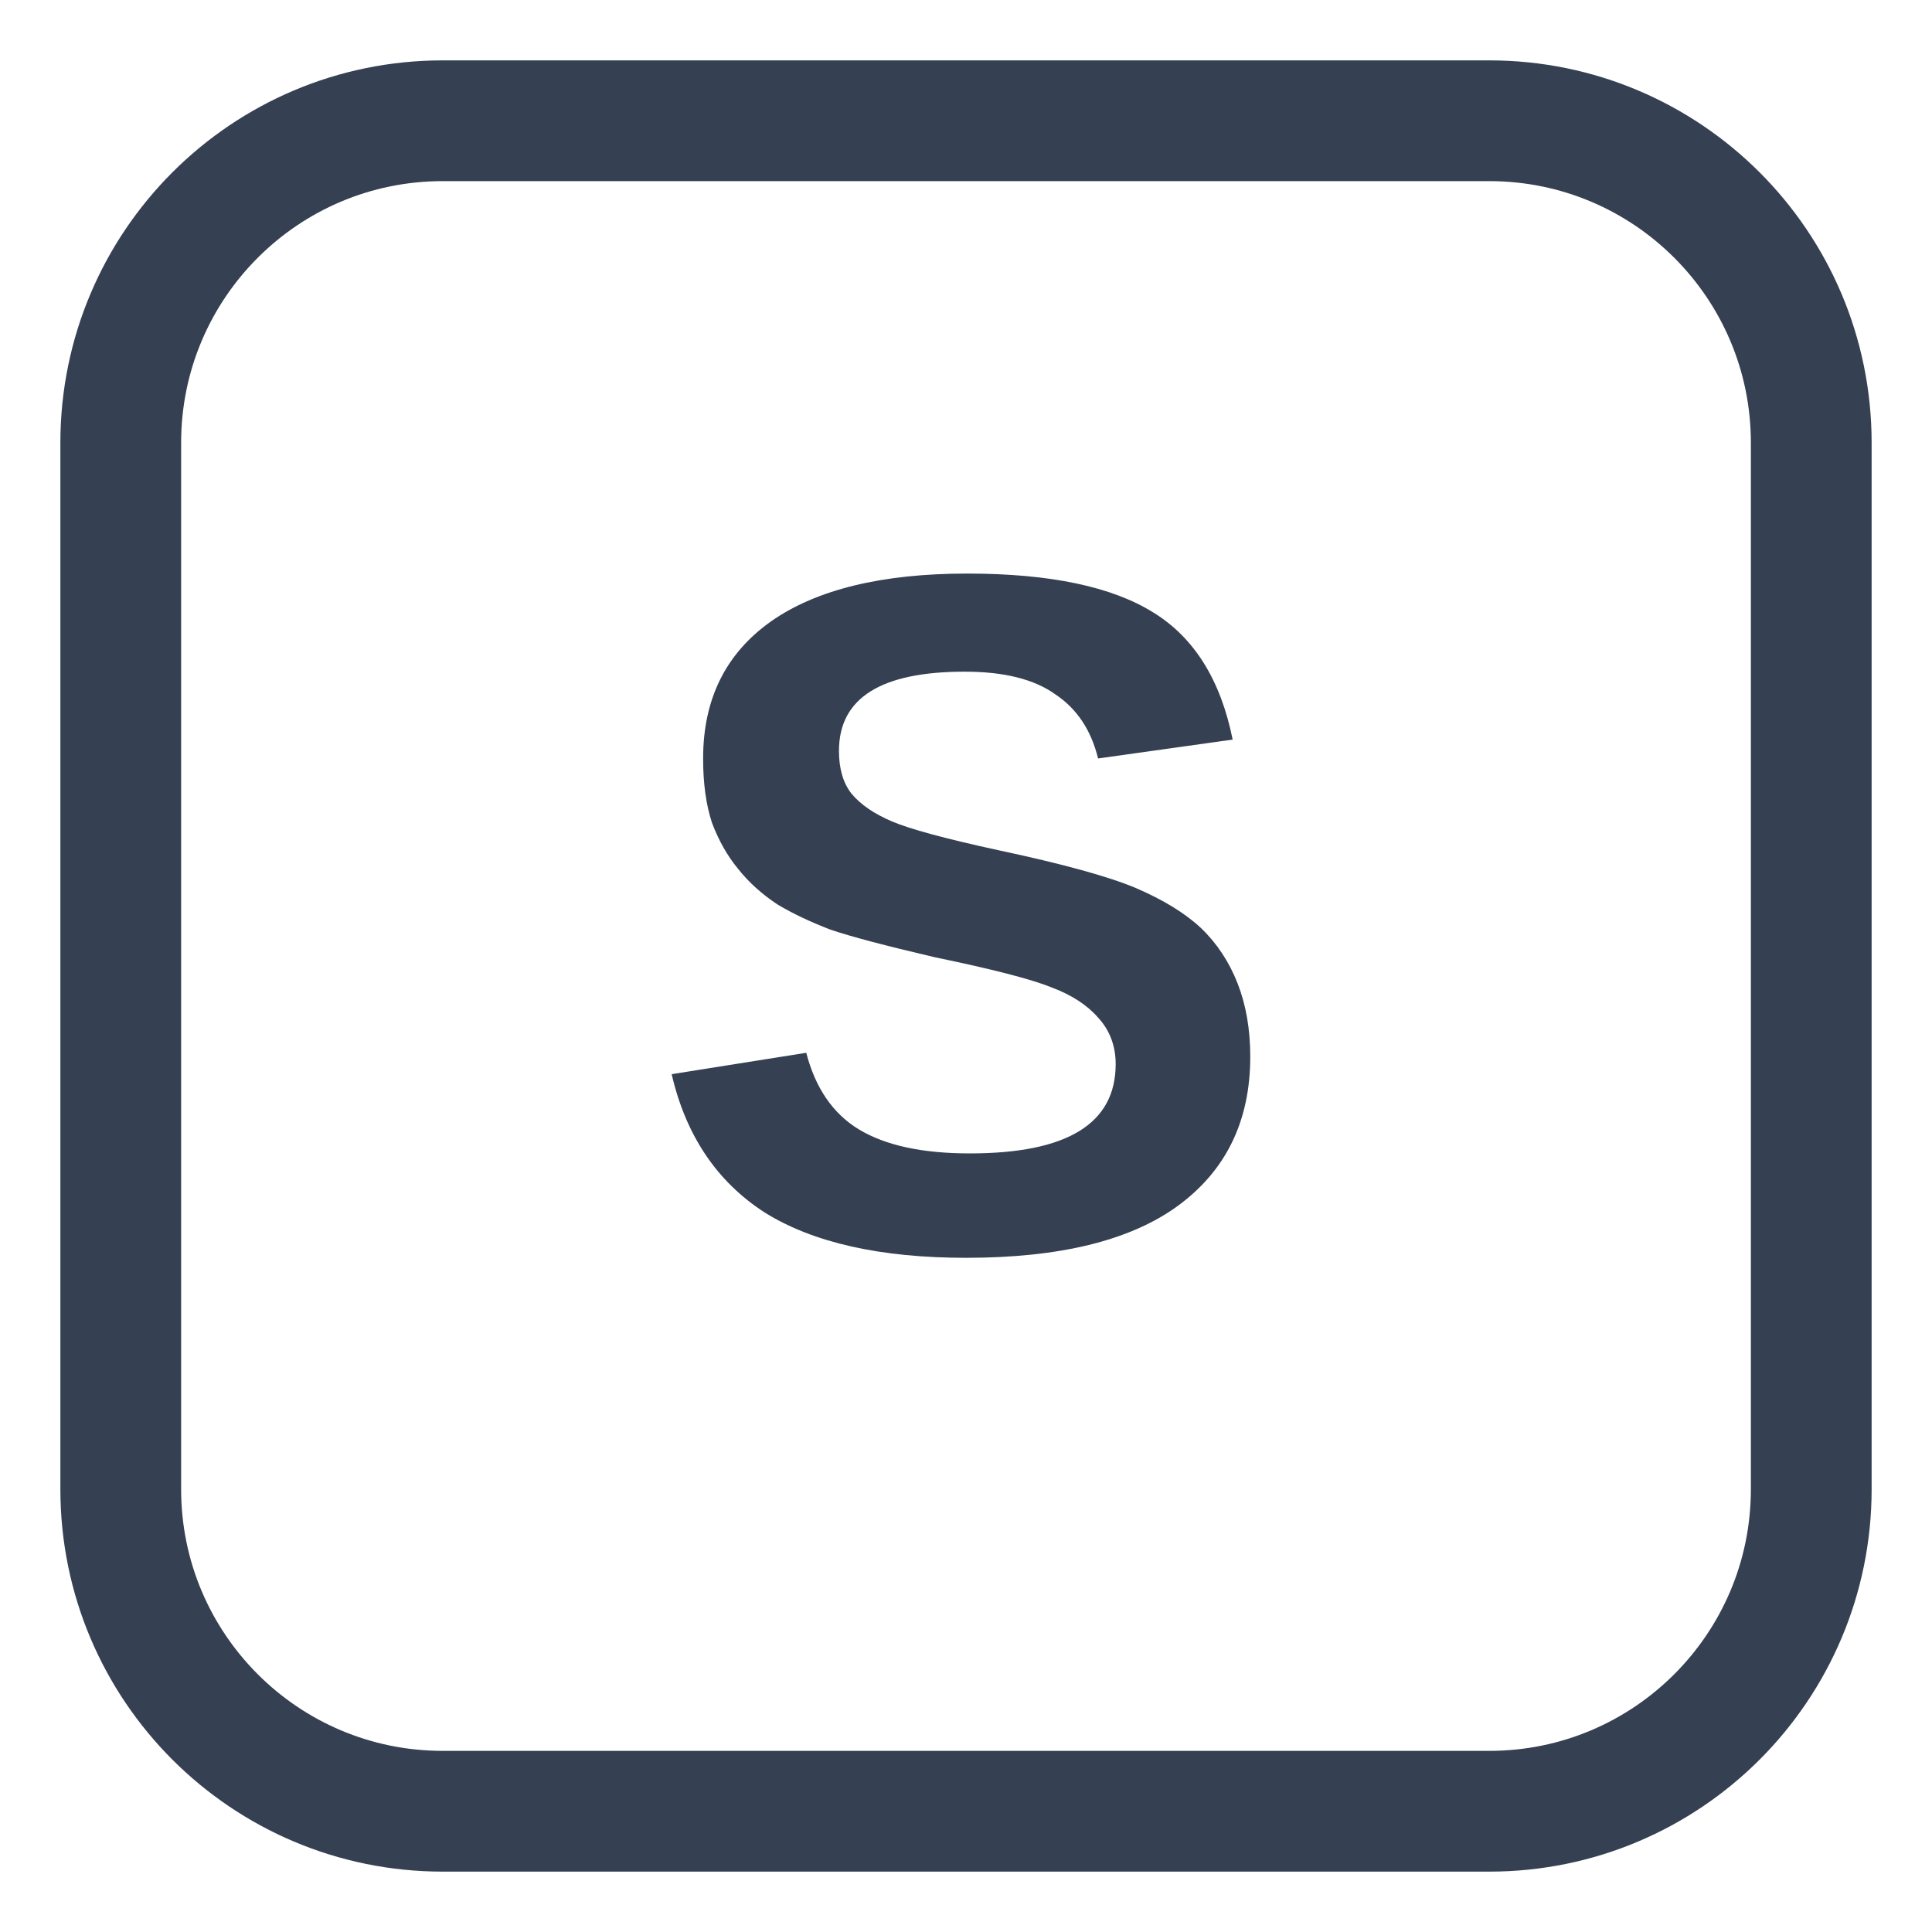
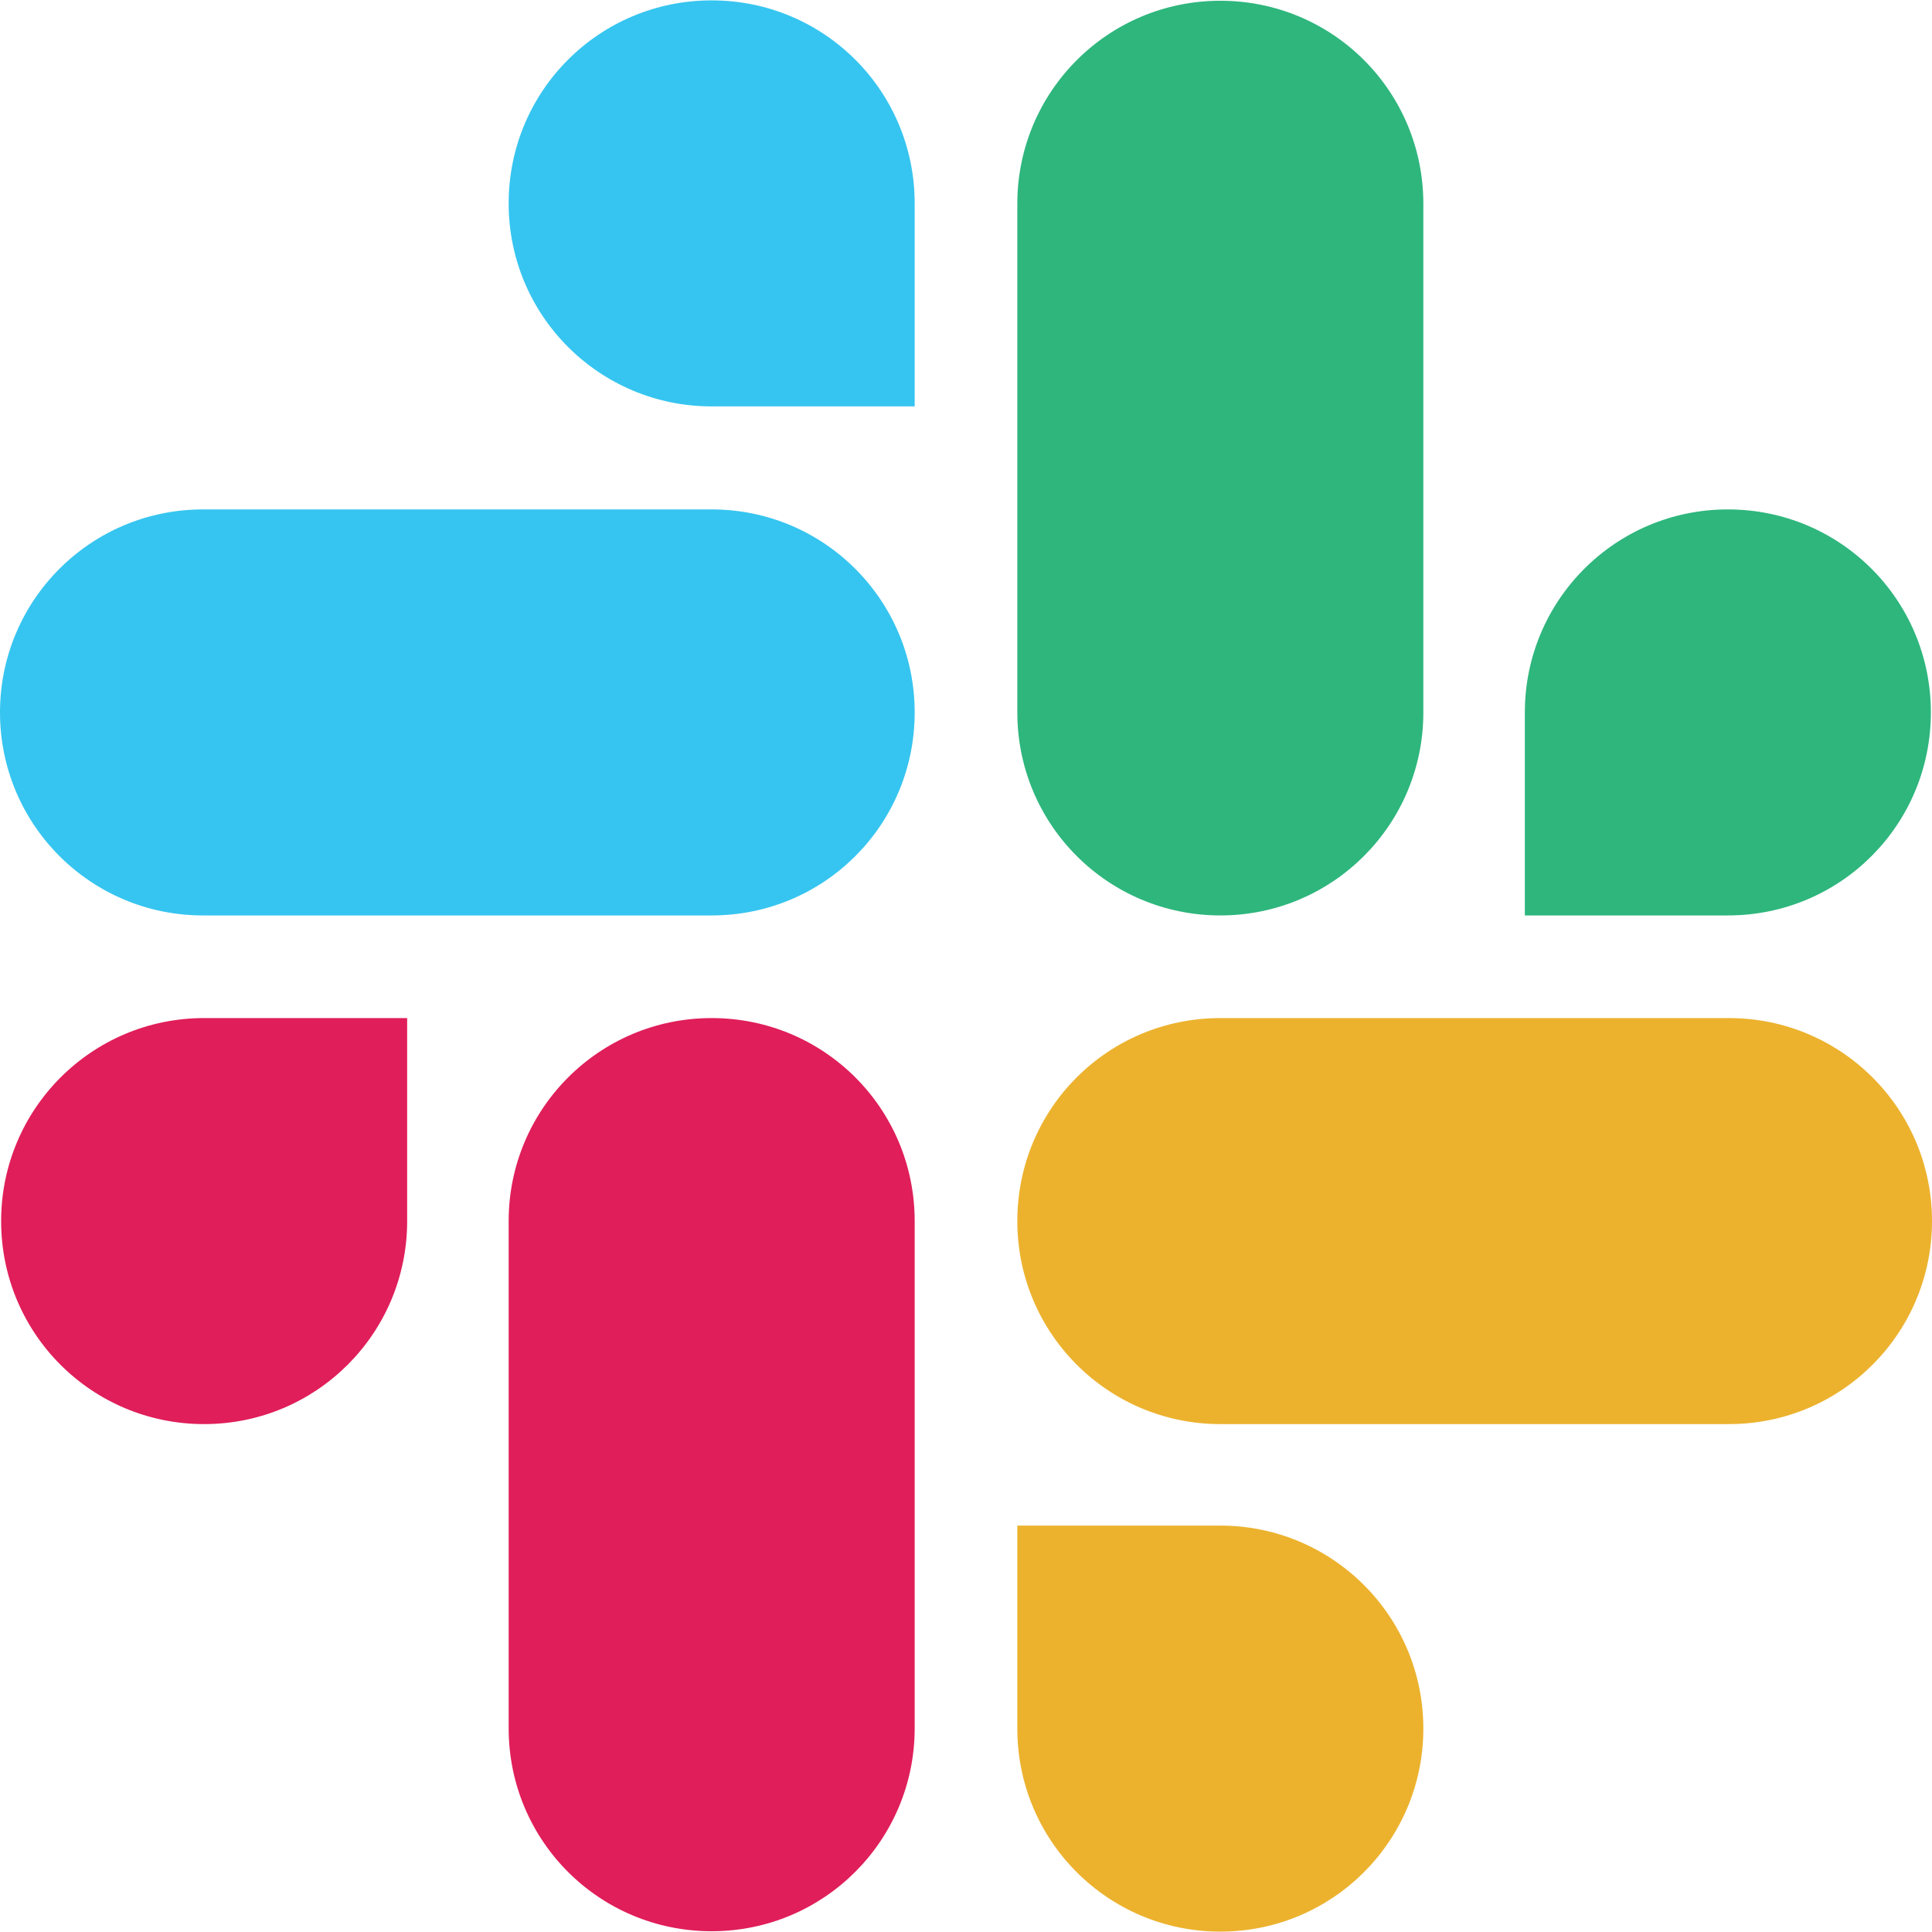
- <svg xmlns="http://www.w3.org/2000/svg" viewBox="0 0 24 24" role="img">
-   <rect x="1.5" y="1.5" width="21" height="21" rx="4" fill="none" stroke="#354052" stroke-width="1.5" />
-   <text x="12" y="15.5" text-anchor="middle" fill="#354052" font-family="Arial,Helvetica,sans-serif" font-size="12" font-weight="700">S</text>
+ <svg xmlns="http://www.w3.org/2000/svg" xml:space="preserve" viewBox="0 0 512 512">
+   <path d="M107.9 323.6c0 29.7-24 53.8-53.8 53.8S.3 353.4.3 323.6c0-29.7 24-53.8 53.8-53.8h53.8zm26.9 0c0-29.7 24-53.8 53.8-53.8s53.8 24 53.8 53.8V458c0 29.7-24 53.8-53.8 53.8s-53.8-24-53.8-53.8z" style="fill:#e01e5a" />
+   <path d="M188.6 107.7c-29.7 0-53.8-24-53.8-53.8S158.8.1 188.6.1s53.8 24 53.8 53.8v53.8zm0 27.3c29.7 0 53.8 24 53.8 53.8s-24 53.8-53.8 53.8H53.8C24 242.6 0 218.5 0 188.8S24 135 53.8 135z" style="fill:#36c5f0" />
+   <path d="M404.1 188.8c0-29.7 24-53.8 53.8-53.8s53.8 24 53.8 53.8-24 53.8-53.8 53.8h-53.8zm-26.9 0c0 29.7-24 53.8-53.8 53.8-29.7 0-53.8-24-53.8-53.8V54c0-29.7 24-53.8 53.8-53.8s53.8 24 53.8 53.8z" style="fill:#2eb67d" />
+   <path d="M323.4 404.3c29.7 0 53.8 24 53.8 53.8 0 29.7-24 53.8-53.8 53.8-29.7 0-53.8-24-53.8-53.8v-53.8zm0-26.9c-29.7 0-53.8-24-53.8-53.8s24-53.8 53.8-53.8h134.8c29.7 0 53.8 24 53.8 53.8 0 29.7-24 53.8-53.8 53.8z" style="fill:#ecb22e" />
</svg>
